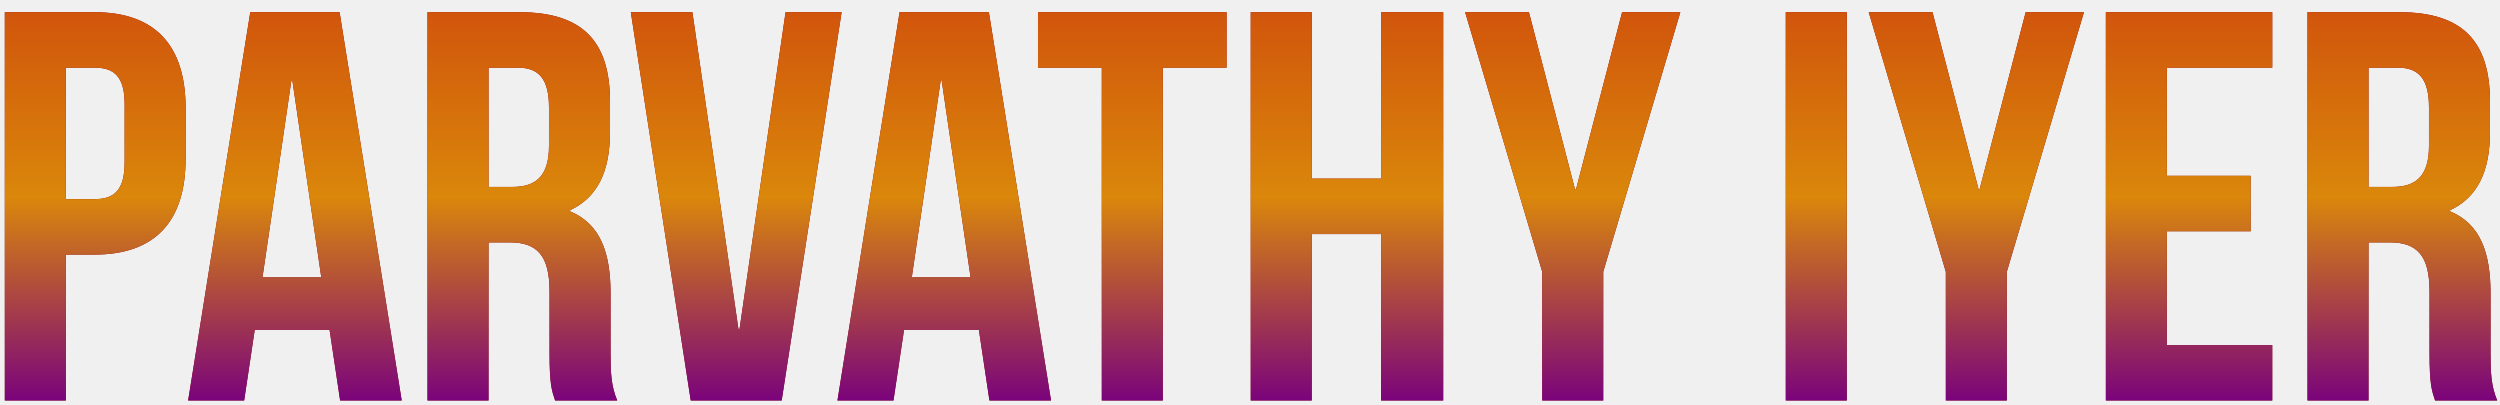
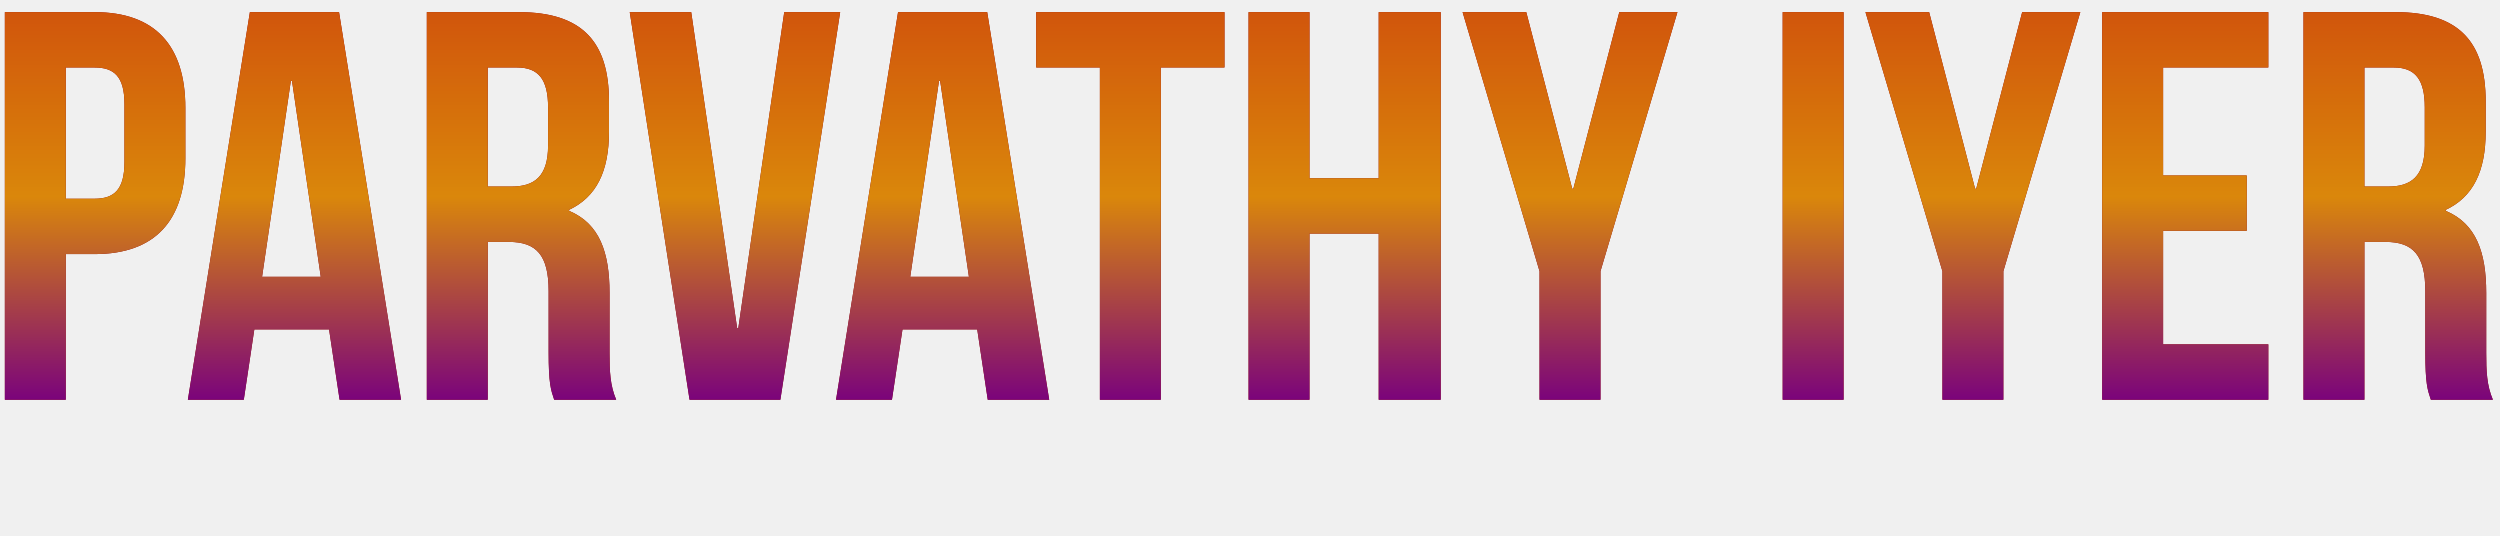
- <svg xmlns="http://www.w3.org/2000/svg" xmlns:xlink="http://www.w3.org/1999/xlink" width="204px" height="33px" viewBox="0 0 204 33" version="1.1">
+ <svg xmlns="http://www.w3.org/2000/svg" xmlns:xlink="http://www.w3.org/1999/xlink" version="1.1" viewBox="0 0">
  <defs>
-     <path d="M5.205,31.964 L5.205,20.06 L7.558,20.06 C12.537,20.06 14.981,17.299 14.981,12.23 L14.981,8.111 C14.981,3.042 12.537,0.281 7.558,0.281 L0.226,0.281 L0.226,31.964 L5.205,31.964 Z M7.558,15.534 L5.205,15.534 L5.205,4.807 L7.558,4.807 C9.143,4.807 10.003,5.531 10.003,7.794 L10.003,12.547 C10.003,14.81 9.143,15.534 7.558,15.534 Z M19.758,31.964 L20.618,26.216 L26.728,26.216 L27.588,31.964 L32.612,31.964 L27.543,0.281 L20.256,0.281 L15.186,31.964 L19.758,31.964 Z M26.049,21.916 L21.252,21.916 L23.605,5.893 L23.696,5.893 L26.049,21.916 Z M39.697,31.964 L39.697,19.064 L41.417,19.064 C43.68,19.064 44.676,20.15 44.676,23.093 L44.676,28.071 C44.676,30.651 44.857,31.149 45.129,31.964 L50.198,31.964 C49.7,30.787 49.655,29.655 49.655,28.117 L49.655,23.228 C49.655,19.924 48.84,17.571 46.351,16.53 L46.351,16.439 C48.568,15.398 49.61,13.316 49.61,10.057 L49.61,7.568 C49.61,2.679 47.392,0.281 42.232,0.281 L34.718,0.281 L34.718,31.964 L39.697,31.964 Z M41.643,14.538 L39.697,14.538 L39.697,4.807 L42.096,4.807 C43.861,4.807 44.631,5.803 44.631,8.066 L44.631,11.189 C44.631,13.723 43.499,14.538 41.643,14.538 Z M63.62,31.964 L68.508,0.281 L63.936,0.281 L60.18,26.125 L60.089,26.125 L56.332,0.281 L51.308,0.281 L56.197,31.964 L63.62,31.964 Z M72.741,31.964 L73.601,26.216 L79.712,26.216 L80.572,31.964 L85.596,31.964 L80.526,0.281 L73.239,0.281 L68.17,31.964 L72.741,31.964 Z M79.033,21.916 L74.235,21.916 L76.588,5.893 L76.679,5.893 L79.033,21.916 Z M94.717,31.964 L94.717,4.807 L99.922,4.807 L99.922,0.281 L84.533,0.281 L84.533,4.807 L89.739,4.807 L89.739,31.964 L94.717,31.964 Z M106.872,31.964 L106.872,18.385 L112.529,18.385 L112.529,31.964 L117.599,31.964 L117.599,0.281 L112.529,0.281 L112.529,13.859 L106.872,13.859 L106.872,0.281 L101.893,0.281 L101.893,31.964 L106.872,31.964 Z M130.658,31.964 L130.658,21.463 L136.949,0.281 L132.197,0.281 L128.44,14.719 L128.35,14.719 L124.593,0.281 L119.388,0.281 L125.679,21.463 L125.679,31.964 L130.658,31.964 Z M150.531,31.964 L150.531,0.281 L145.552,0.281 L145.552,31.964 L150.531,31.964 Z M163.59,31.964 L163.59,21.463 L169.882,0.281 L165.129,0.281 L161.373,14.719 L161.282,14.719 L157.525,0.281 L152.32,0.281 L158.612,21.463 L158.612,31.964 L163.59,31.964 Z M185.25,31.964 L185.25,27.438 L176.65,27.438 L176.65,18.159 L183.484,18.159 L183.484,13.633 L176.65,13.633 L176.65,4.807 L185.25,4.807 L185.25,0.281 L171.671,0.281 L171.671,31.964 L185.25,31.964 Z M193.104,31.964 L193.104,19.064 L194.824,19.064 C197.087,19.064 198.083,20.15 198.083,23.093 L198.083,28.071 C198.083,30.651 198.264,31.149 198.535,31.964 L203.605,31.964 C203.107,30.787 203.062,29.655 203.062,28.117 L203.062,23.228 C203.062,19.924 202.247,17.571 199.758,16.53 L199.758,16.439 C201.975,15.398 203.016,13.316 203.016,10.057 L203.016,7.568 C203.016,2.679 200.799,0.281 195.639,0.281 L188.125,0.281 L188.125,31.964 L193.104,31.964 Z M195.05,14.538 L193.104,14.538 L193.104,4.807 L195.503,4.807 C197.268,4.807 198.038,5.803 198.038,8.066 L198.038,11.189 C198.038,13.723 196.906,14.538 195.05,14.538 Z" id="path-1" />
-     <linearGradient x1="50%" y1="19.557%" x2="50%" y2="100%" id="linearGradient-3">
-       <stop stop-color="#CF4B0C" offset="0%" />
-       <stop stop-color="#DA870B" offset="51.658%" />
-       <stop stop-color="#78007E" offset="100%" />
+     <path id="a" d="m5.205 31.964v-11.904h2.354c4.979 0 7.423-2.761 7.423-7.83v-4.119c0-5.069-2.444-7.83-7.423-7.83h-7.332v31.683h4.979zm2.354-16.43h-2.354v-10.727h2.354c1.584 0 2.444 0.724 2.444 2.987v4.753c0 2.263-0.86 2.987-2.444 2.987zm12.2 16.43 0.86-5.748h6.11l0.86 5.748h5.024l-5.069-31.683h-7.287l-5.069 31.683h4.571zm6.291-10.048h-4.798l2.354-16.023h0.091l2.354 16.023zm13.648 10.048v-12.9h1.72c2.263 0 3.259 1.086 3.259 4.028v4.979c0 2.58 0.181 3.078 0.453 3.893h5.069c-0.498-1.177-0.543-2.308-0.543-3.847v-4.888c0-3.304-0.815-5.658-3.304-6.699v-0.091c2.218-1.041 3.259-3.123 3.259-6.382v-2.489c0-4.888-2.218-7.287-7.378-7.287h-7.513v31.683h4.979zm1.946-17.426h-1.946v-9.731h2.399c1.765 0 2.535 0.996 2.535 3.259v3.123c0 2.535-1.131 3.349-2.987 3.349zm21.976 17.426 4.888-31.683h-4.571l-3.757 25.844h-0.091l-3.757-25.844h-5.024l4.888 31.683h7.423zm9.122 0 0.86-5.748h6.11l0.86 5.748h5.024l-5.069-31.683h-7.287l-5.069 31.683h4.571zm6.291-10.048h-4.798l2.354-16.023h0.091l2.354 16.023zm15.685 10.048v-27.157h5.205v-4.526h-15.389v4.526h5.205v27.157h4.979zm12.154 0v-13.579h5.658v13.579h5.069v-31.683h-5.069v13.579h-5.658v-13.579h-4.979v31.683h4.979zm23.787 0v-10.501l6.291-21.182h-4.753l-3.757 14.438h-0.091l-3.757-14.438h-5.205l6.291 21.182v10.501h4.979zm19.873 0v-31.683h-4.979v31.683h4.979zm13.06 0v-10.501l6.291-21.182h-4.753l-3.757 14.438h-0.091l-3.757-14.438h-5.205l6.291 21.182v10.501h4.979zm21.659 0v-4.526h-8.6v-9.279h6.835v-4.526h-6.835v-8.826h8.6v-4.526h-13.579v31.683h13.579zm7.854 0v-12.9h1.72c2.263 0 3.259 1.086 3.259 4.028v4.979c0 2.58 0.181 3.078 0.453 3.893h5.069c-0.498-1.177-0.543-2.308-0.543-3.847v-4.888c0-3.304-0.815-5.658-3.304-6.699v-0.091c2.218-1.041 3.259-3.123 3.259-6.382v-2.489c0-4.888-2.218-7.287-7.378-7.287h-7.513v31.683h4.979zm1.946-17.426h-1.946v-9.731h2.399c1.765 0 2.535 0.996 2.535 3.259v3.123c0 2.535-1.131 3.349-2.987 3.349z" />
+     <linearGradient id="c" x1="50%" x2="50%" y1="19.557%" y2="100%">
+       <stop stop-color="#CF4B0C" offset="0" />
+       <stop stop-color="#DA870B" offset=".517" />
+       <stop stop-color="#78007E" offset="1" />
    </linearGradient>
  </defs>
-   <g id="Page-1" stroke="none" stroke-width="1" fill="none" fill-rule="evenodd">
-     <g id="Desktop-HD" transform="translate(-371, -380)">
-       <g id="Group" transform="translate(371.1667, 380.7143)">
-         <mask id="mask-2" fill="white">
-           <use xlink:href="#path-1" />
+   <g fill="none" fill-rule="evenodd">
+     <g transform="translate(-371 -380)">
+       <g transform="translate(371.17 380.71)">
+         <mask id="b" fill="white">
+           <use xlink:href="#a" />
        </mask>
-         <use id="ParvathyIyer" fill="#8B0000" fill-rule="nonzero" xlink:href="#path-1" />
-         <rect id="Rectangle" fill="url(#linearGradient-3)" mask="url(#mask-2)" x="-0.634" y="-11.406" width="204.356" height="43.791" />
+         <use fill="#8B0000" fill-rule="nonzero" xlink:href="#a" />
+         <rect x="-.634" y="-11.406" width="204.36" height="43.791" fill="url(#c)" mask="url(#b)" />
      </g>
    </g>
  </g>
</svg>
